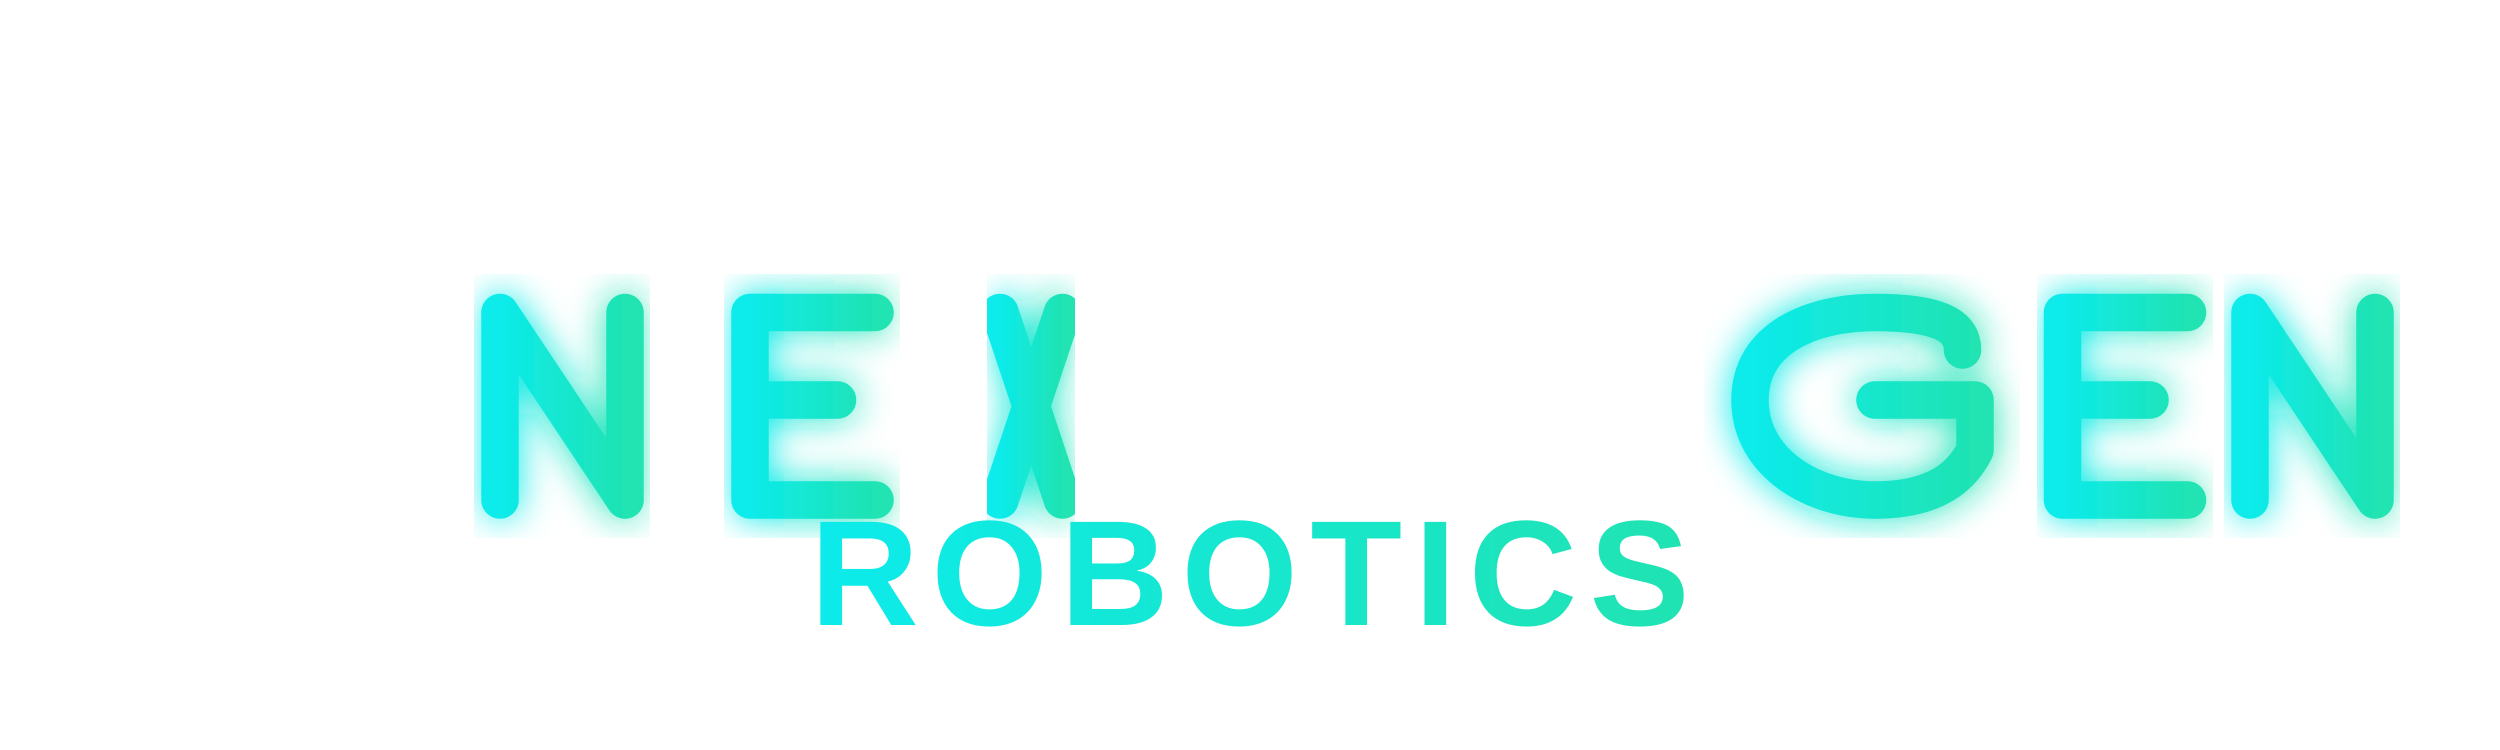
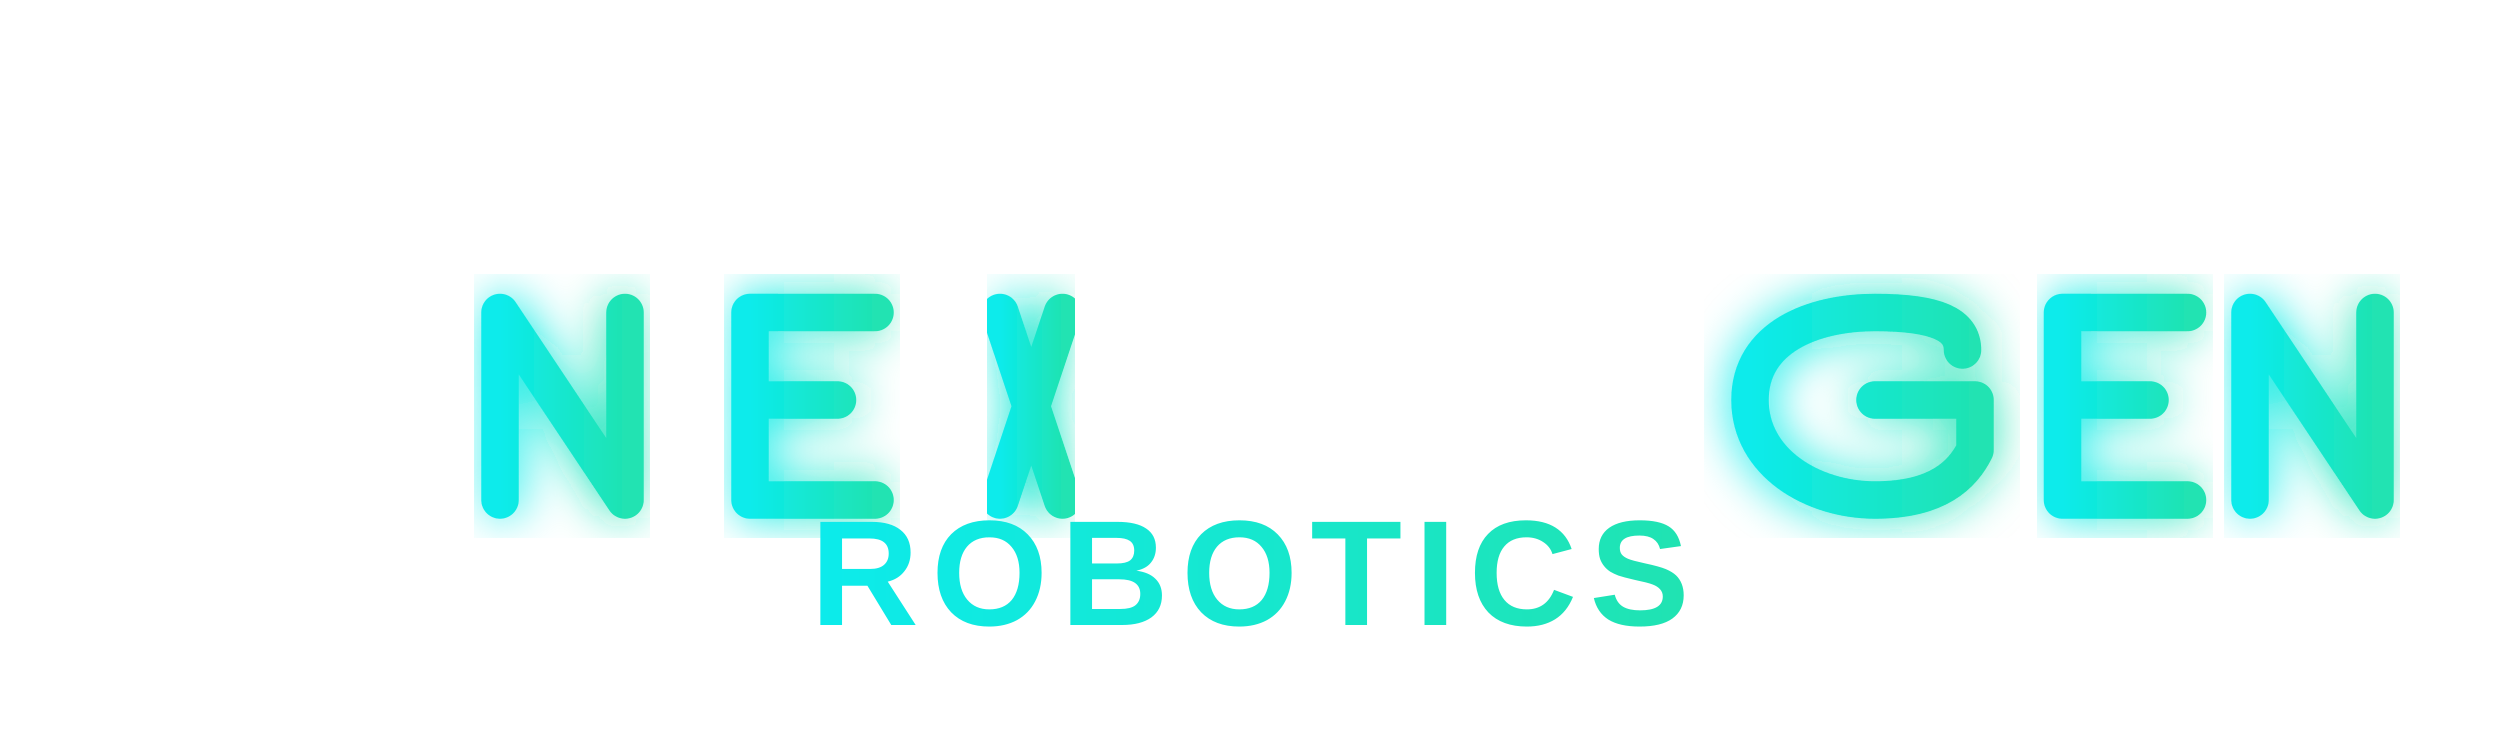
<svg xmlns="http://www.w3.org/2000/svg" viewBox="0 0 200 60" width="200" height="60">
  <defs>
    <linearGradient id="logoGradient" x1="0%" y1="0%" x2="100%" y2="0%">
      <stop offset="0%" stop-color="#0cebeb" />
      <stop offset="100%" stop-color="#20e3b2" />
    </linearGradient>
    <filter id="glow" x="-20%" y="-20%" width="140%" height="140%">
-       <feGaussianBlur stdDeviation="1.5" result="blur" />
+       <feGaussianBlur stdDeviation="2" result="blur" />
      <feComposite in="SourceGraphic" in2="blur" operator="over" />
    </filter>
  </defs>
  <g transform="translate(10, 5)">
    <path d="M80,15 L120,15" stroke="url(#logoGradient)" stroke-width="4" fill="none" stroke-linecap="round" filter="url(#glow)" />
    <path d="M100,15 L100,35" stroke="url(#logoGradient)" stroke-width="4" fill="none" stroke-linecap="round" filter="url(#glow)" />
    <path d="M30,20 L30,35 M30,20 L40,35 M40,20 L40,35" stroke="url(#logoGradient)" stroke-width="3" fill="none" stroke-linecap="round" filter="url(#glow)" />
    <path d="M50,20 L50,35 M50,20 L60,20 M50,27 L57,27 M50,35 L60,35" stroke="url(#logoGradient)" stroke-width="3" fill="none" stroke-linecap="round" filter="url(#glow)" />
    <path d="M70,20 L75,35 M70,35 L75,20" stroke="url(#logoGradient)" stroke-width="3" fill="none" stroke-linecap="round" filter="url(#glow)" />
    <path d="M130,27 C130,22 135,20 140,20 C145,20 147,21 147,23 M130,27 C130,32 135,35 140,35 C145,35 147,33 148,31 M140,27 L148,27 M148,27 L148,31" stroke="url(#logoGradient)" stroke-width="3" fill="none" stroke-linecap="round" filter="url(#glow)" />
    <path d="M155,20 L155,35 M155,20 L165,20 M155,27 L162,27 M155,35 L165,35" stroke="url(#logoGradient)" stroke-width="3" fill="none" stroke-linecap="round" filter="url(#glow)" />
    <path d="M170,20 L170,35 M170,20 L180,35 M180,20 L180,35" stroke="url(#logoGradient)" stroke-width="3" fill="none" stroke-linecap="round" filter="url(#glow)" />
  </g>
  <text x="100" y="50" font-family="Arial, sans-serif" font-size="12" font-weight="600" letter-spacing="1" text-anchor="middle" fill="url(#logoGradient)">
    ROBOTICS
  </text>
</svg>
